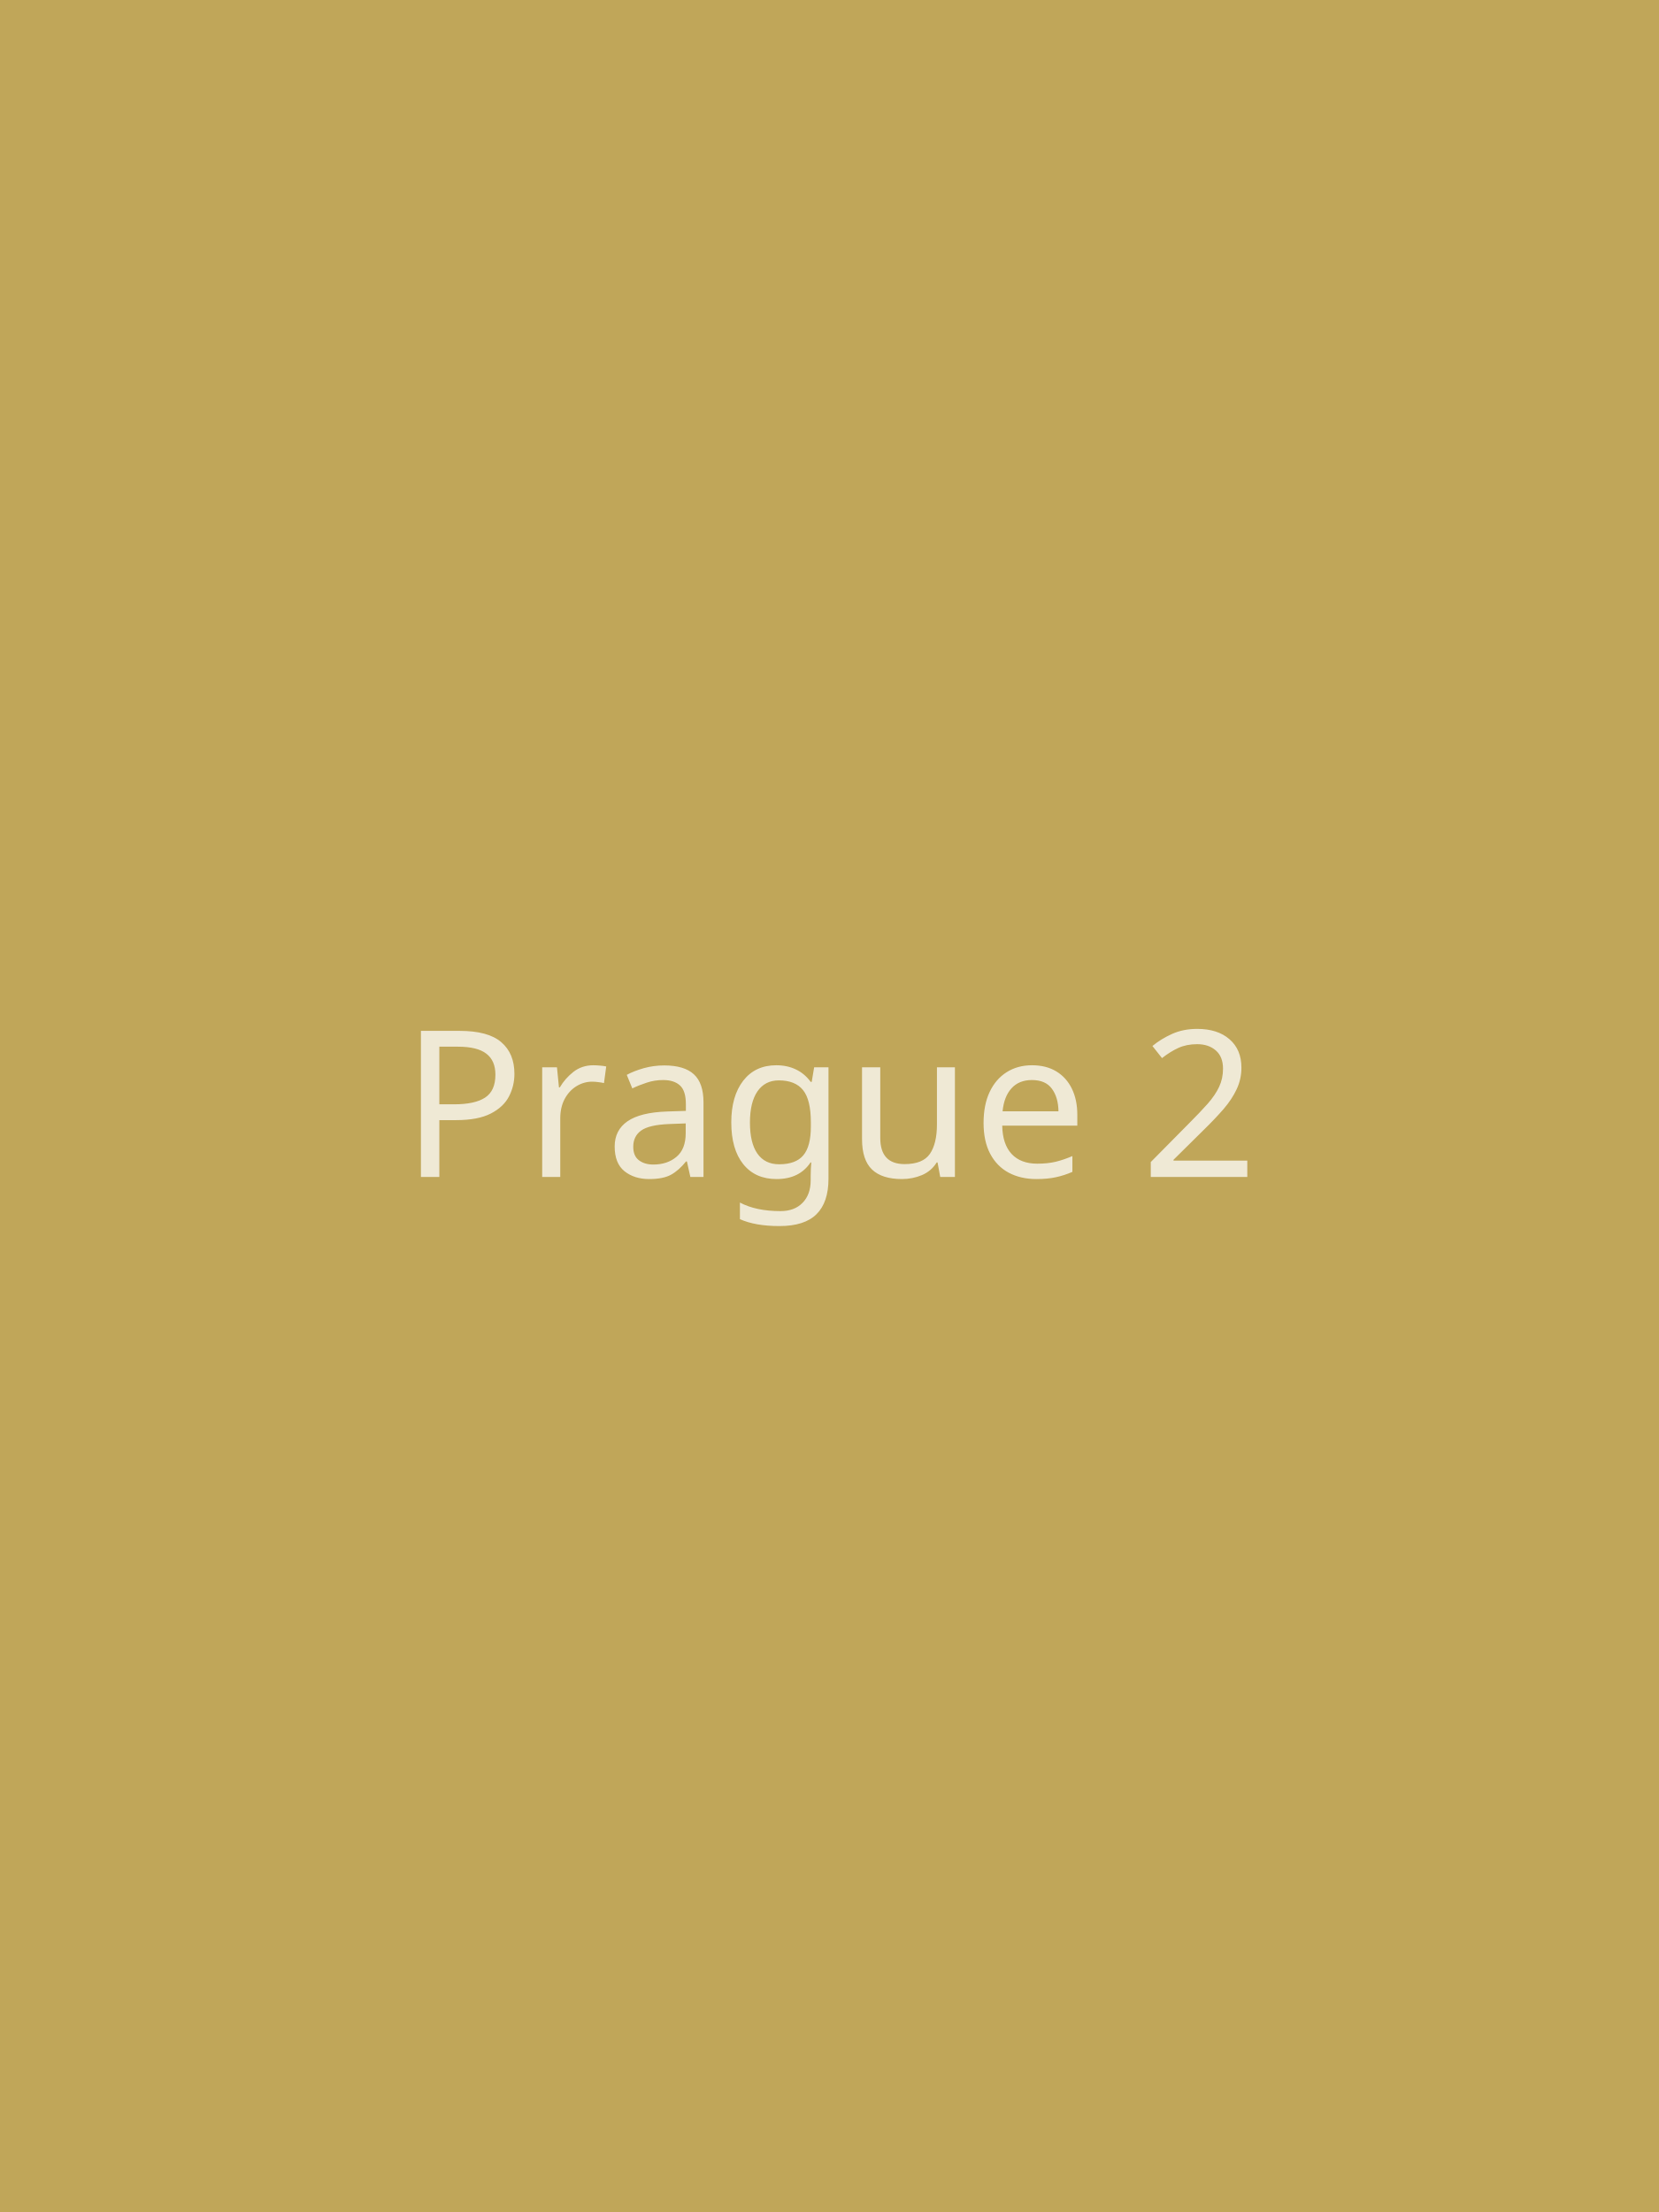
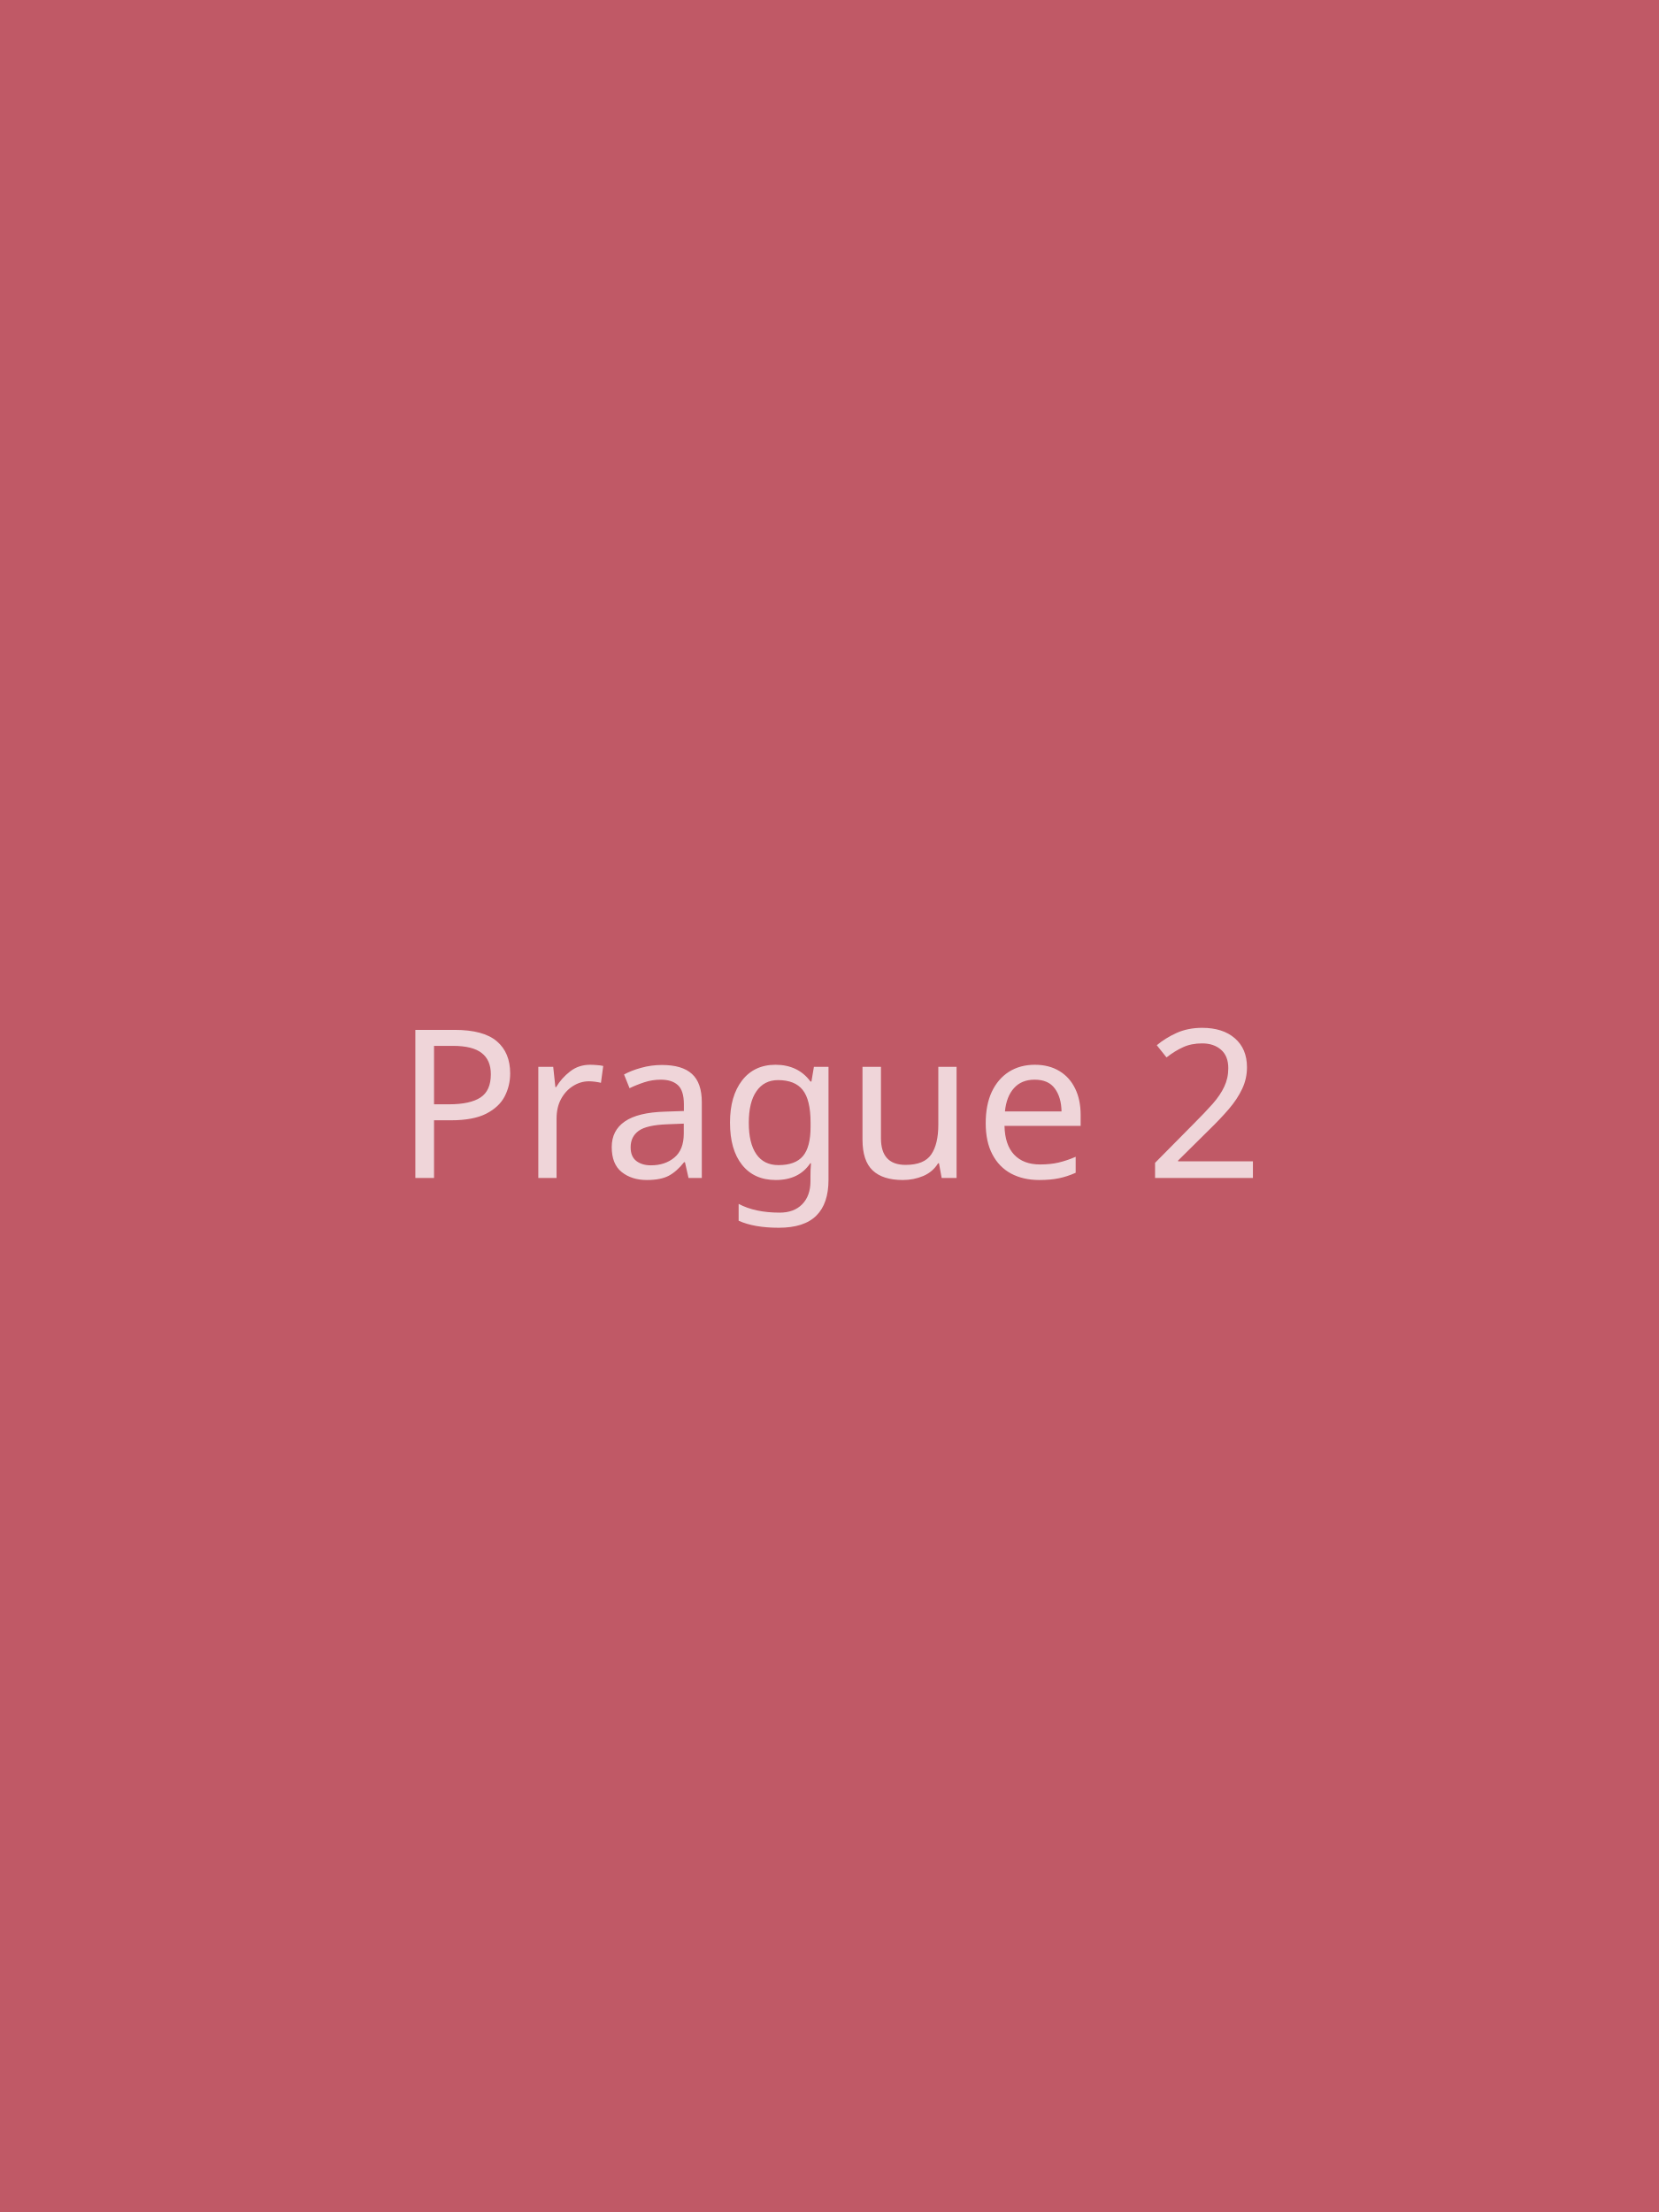
- <svg xmlns="http://www.w3.org/2000/svg" width="300" height="400" viewBox="0 0 300 400">
-   <rect width="300" height="400" fill="#c0a659" />
-   <text x="50%" y="50%" fill="#ffffff" fill-opacity="0.75" font-family="sans-serif" font-size="37" text-anchor="middle" dominant-baseline="middle">Prague 2</text>
+ <svg xmlns="http://www.w3.org/2000/svg" width="240" height="320" viewBox="0 0 240 320">
+   <rect width="240" height="320" fill="#c05966" />
+   <text x="50%" y="50%" fill="#ffffff" fill-opacity="0.75" font-family="sans-serif" font-size="30" text-anchor="middle" dominant-baseline="middle">Prague 2</text>
</svg>
